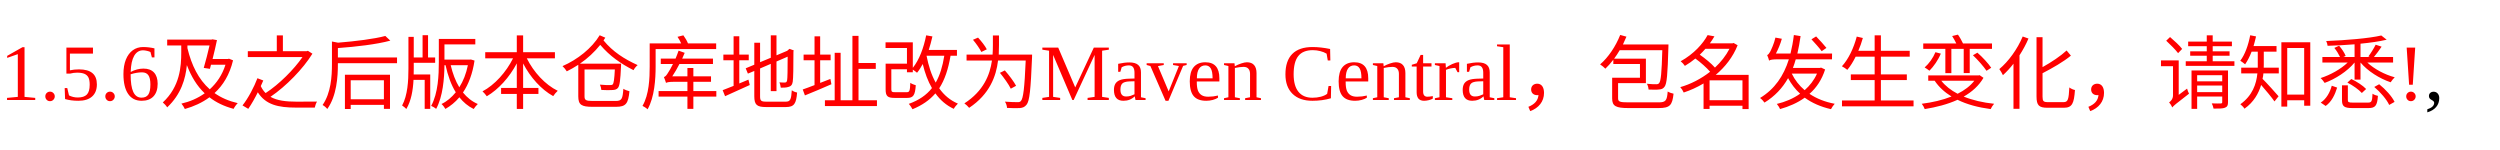
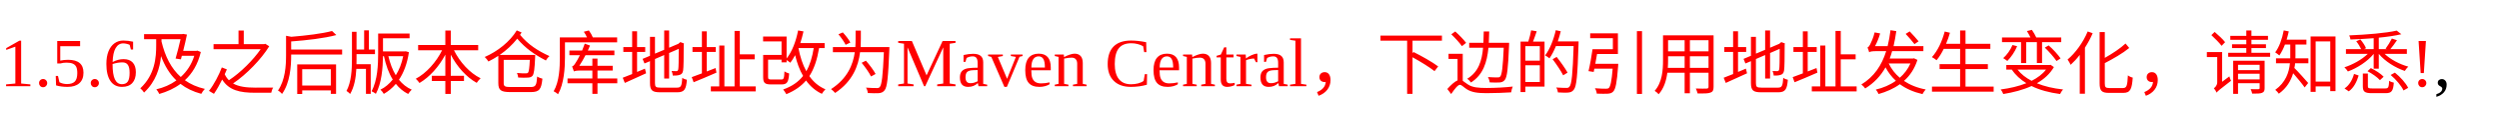
- <svg xmlns="http://www.w3.org/2000/svg" version="1.1" width="500" height="30">
+ <svg xmlns="http://www.w3.org/2000/svg" version="1.1" width="580" height="30">
  <text font-size="16" x="0" y="20">
-     <tspan fill="red">1.5.6及之后版本仓库地址改为Maven Central，包名发生变化，请知悉!</tspan>,
+     <tspan fill="red">1.5.6及之后版本仓库地址改为Maven Central，下边的引用地址发生变化，请知悉!</tspan>,
    </text>
</svg>
